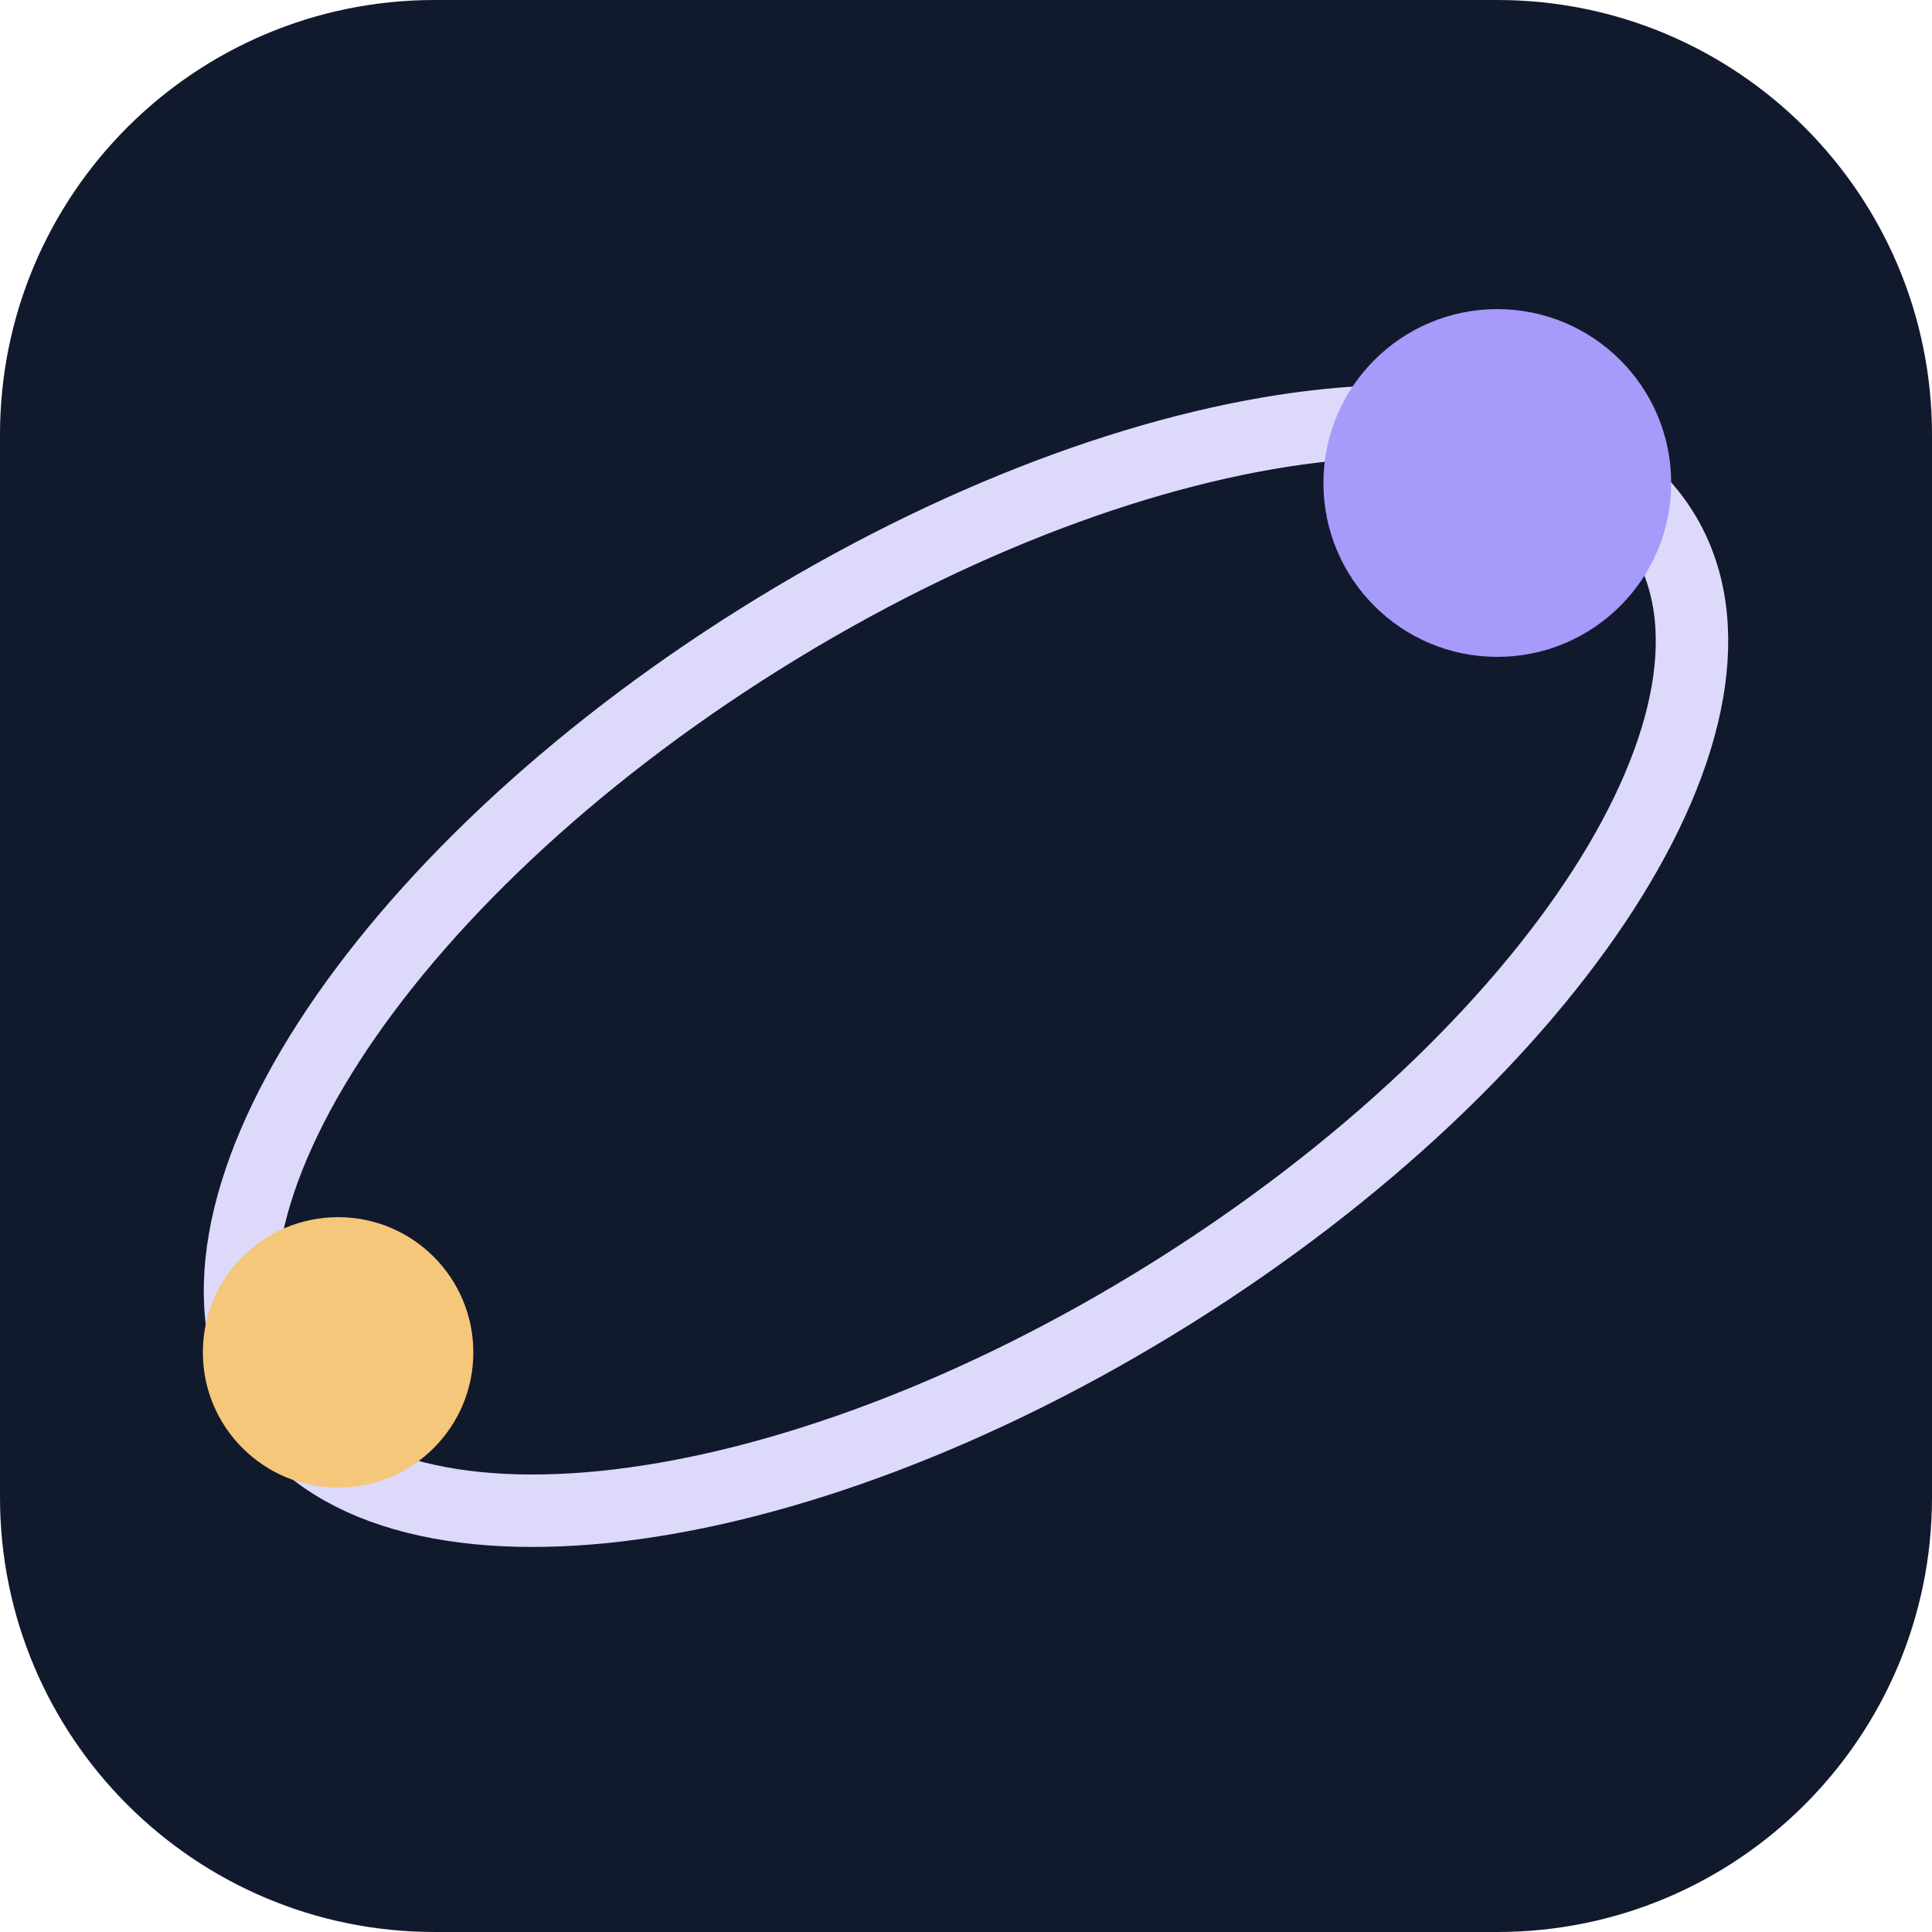
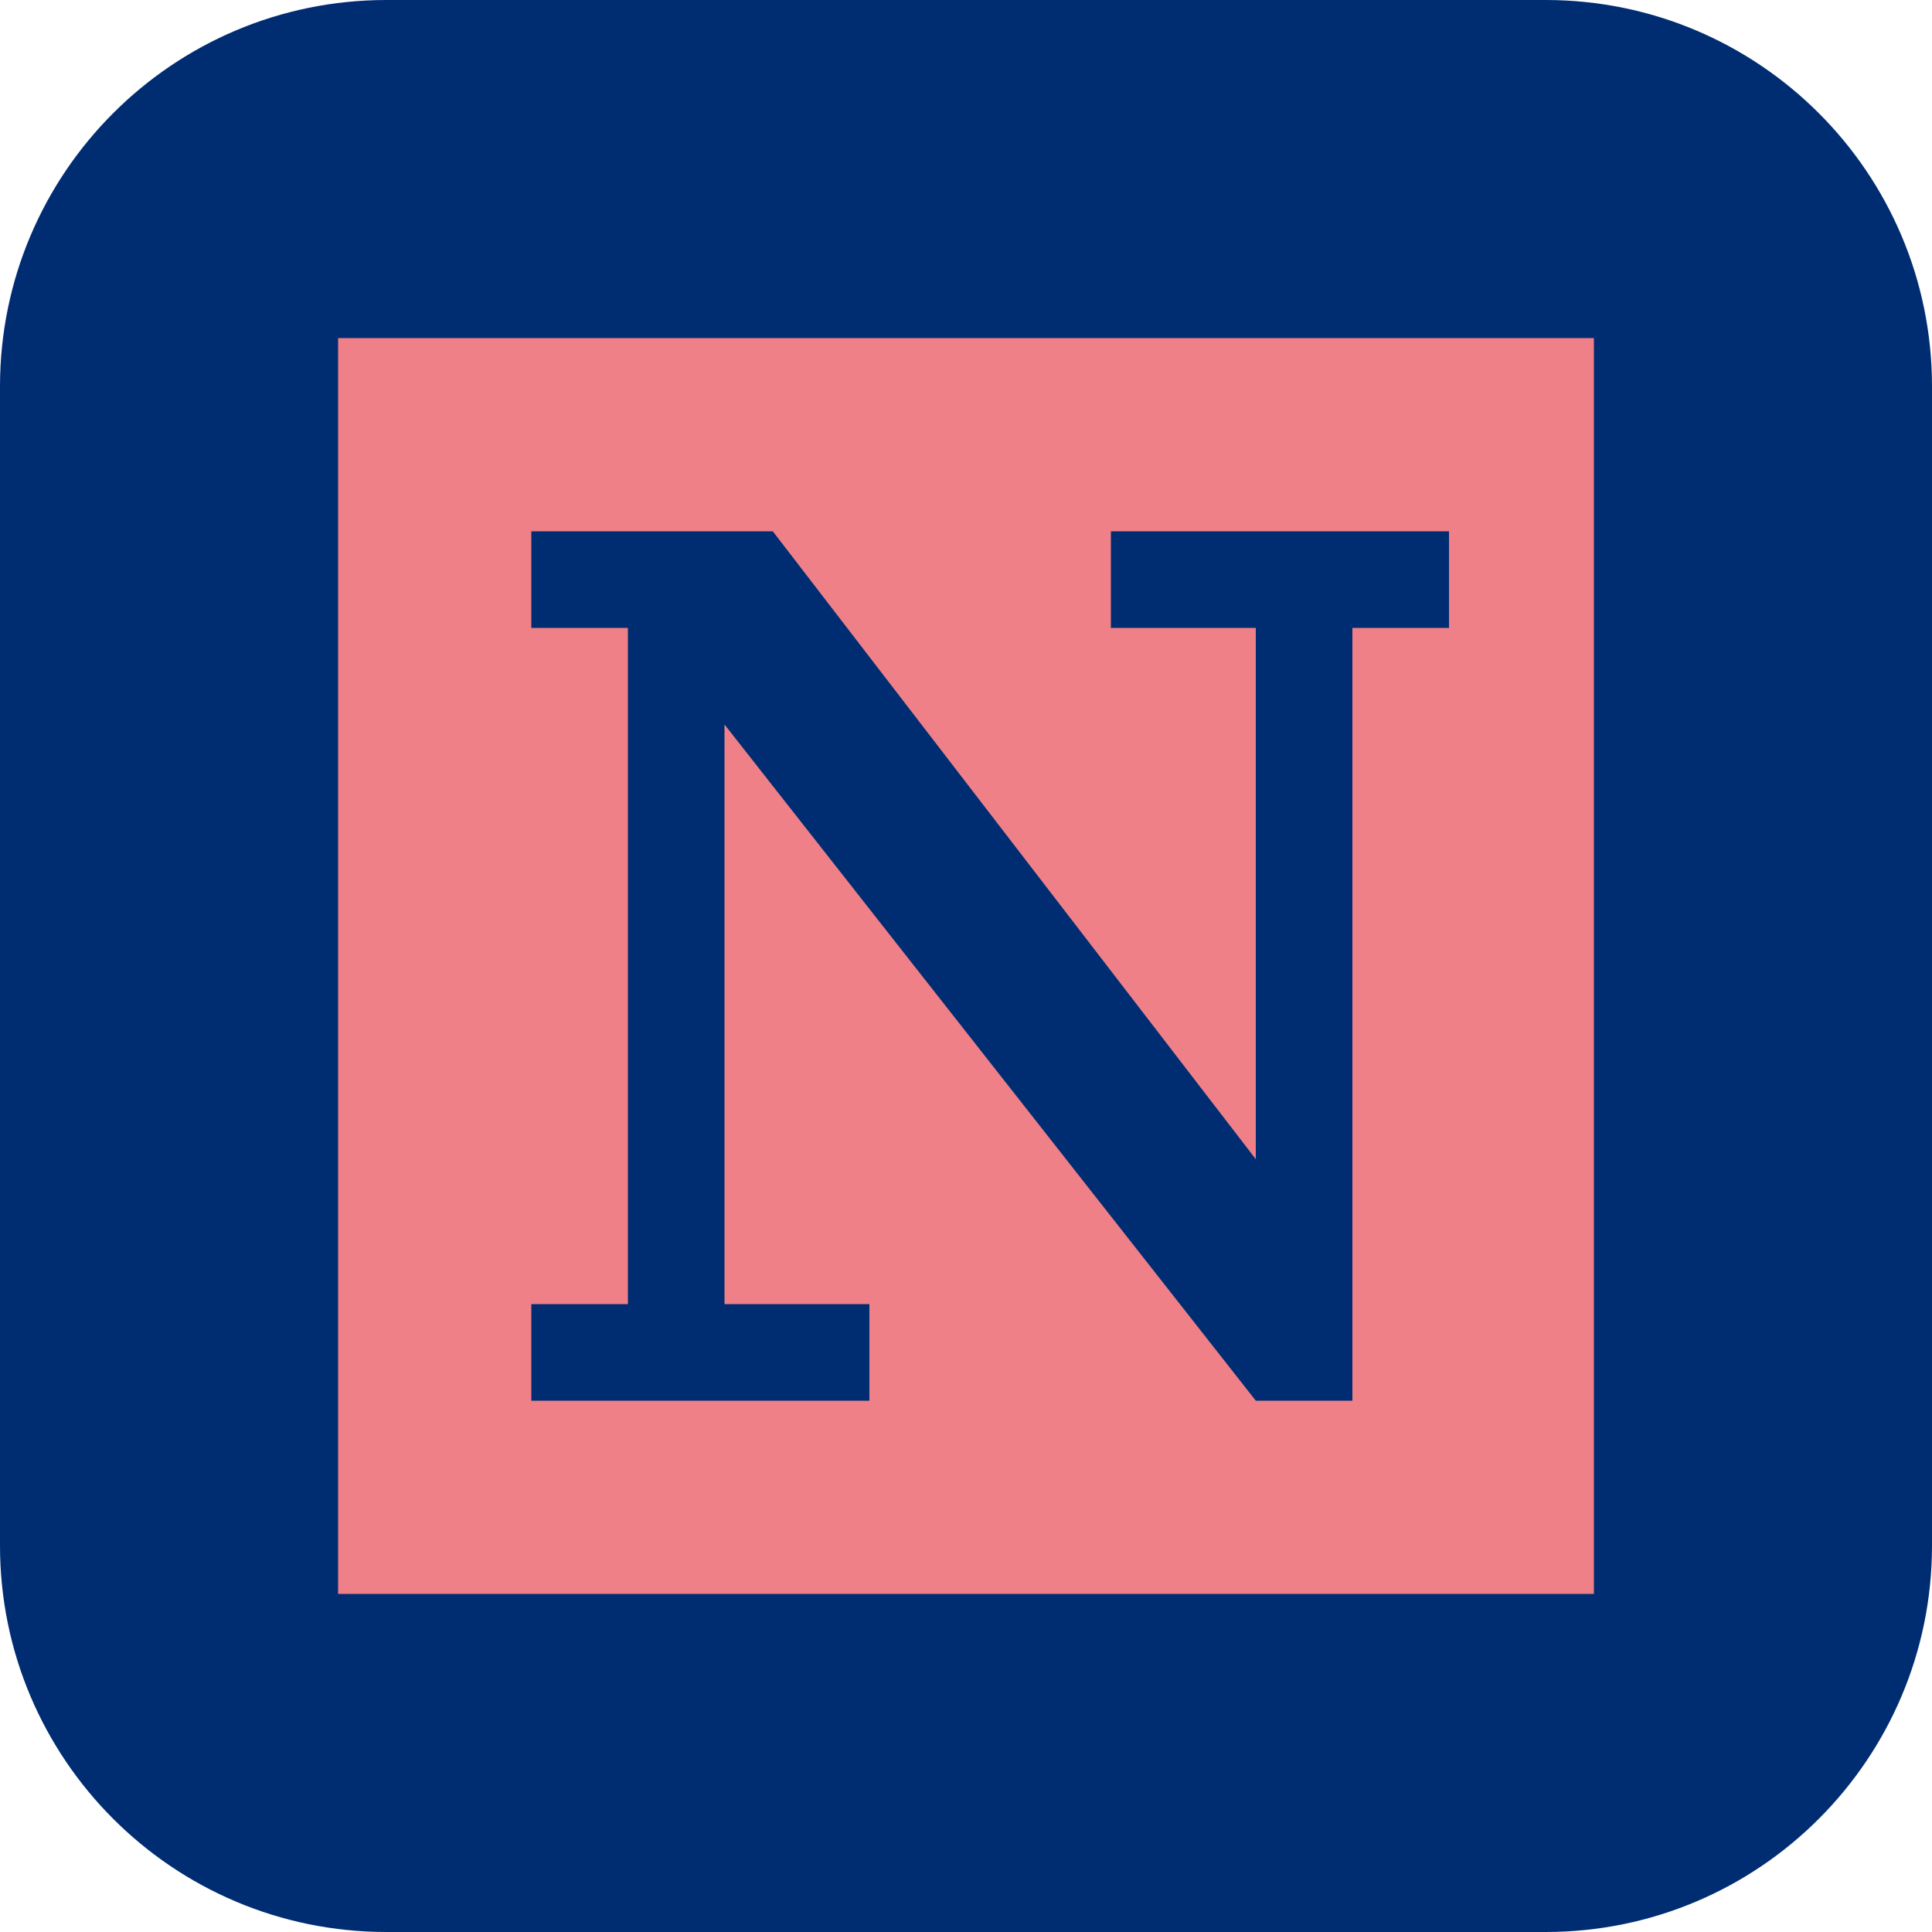
<svg xmlns="http://www.w3.org/2000/svg" viewBox="0 0 40 40">
-   <rect width="40" height="40" rx="9" fill="#11192d" />
-   <ellipse cx="20" cy="20" rx="17" ry="8" transform="rotate(-32 20 20)" fill="none" stroke="#ddd9fb" stroke-width="1.5" />
-   <circle cx="31" cy="10" r="3.6" fill="#a69afa" />
-   <circle cx="7" cy="28" r="2.8" fill="#f4c77a" />
+   <rect width="40" height="40" rx="8" fill="#002d72" />
+   <rect x="7" y="7" width="26" height="26" fill="#f08087" />
+   <path fill="#002d72" d="M11 11h5l10 13V13h-3v-2h7v2h-2v16h-2L15 15v12h3v2h-7v-2h2V13h-2z" />
</svg>
